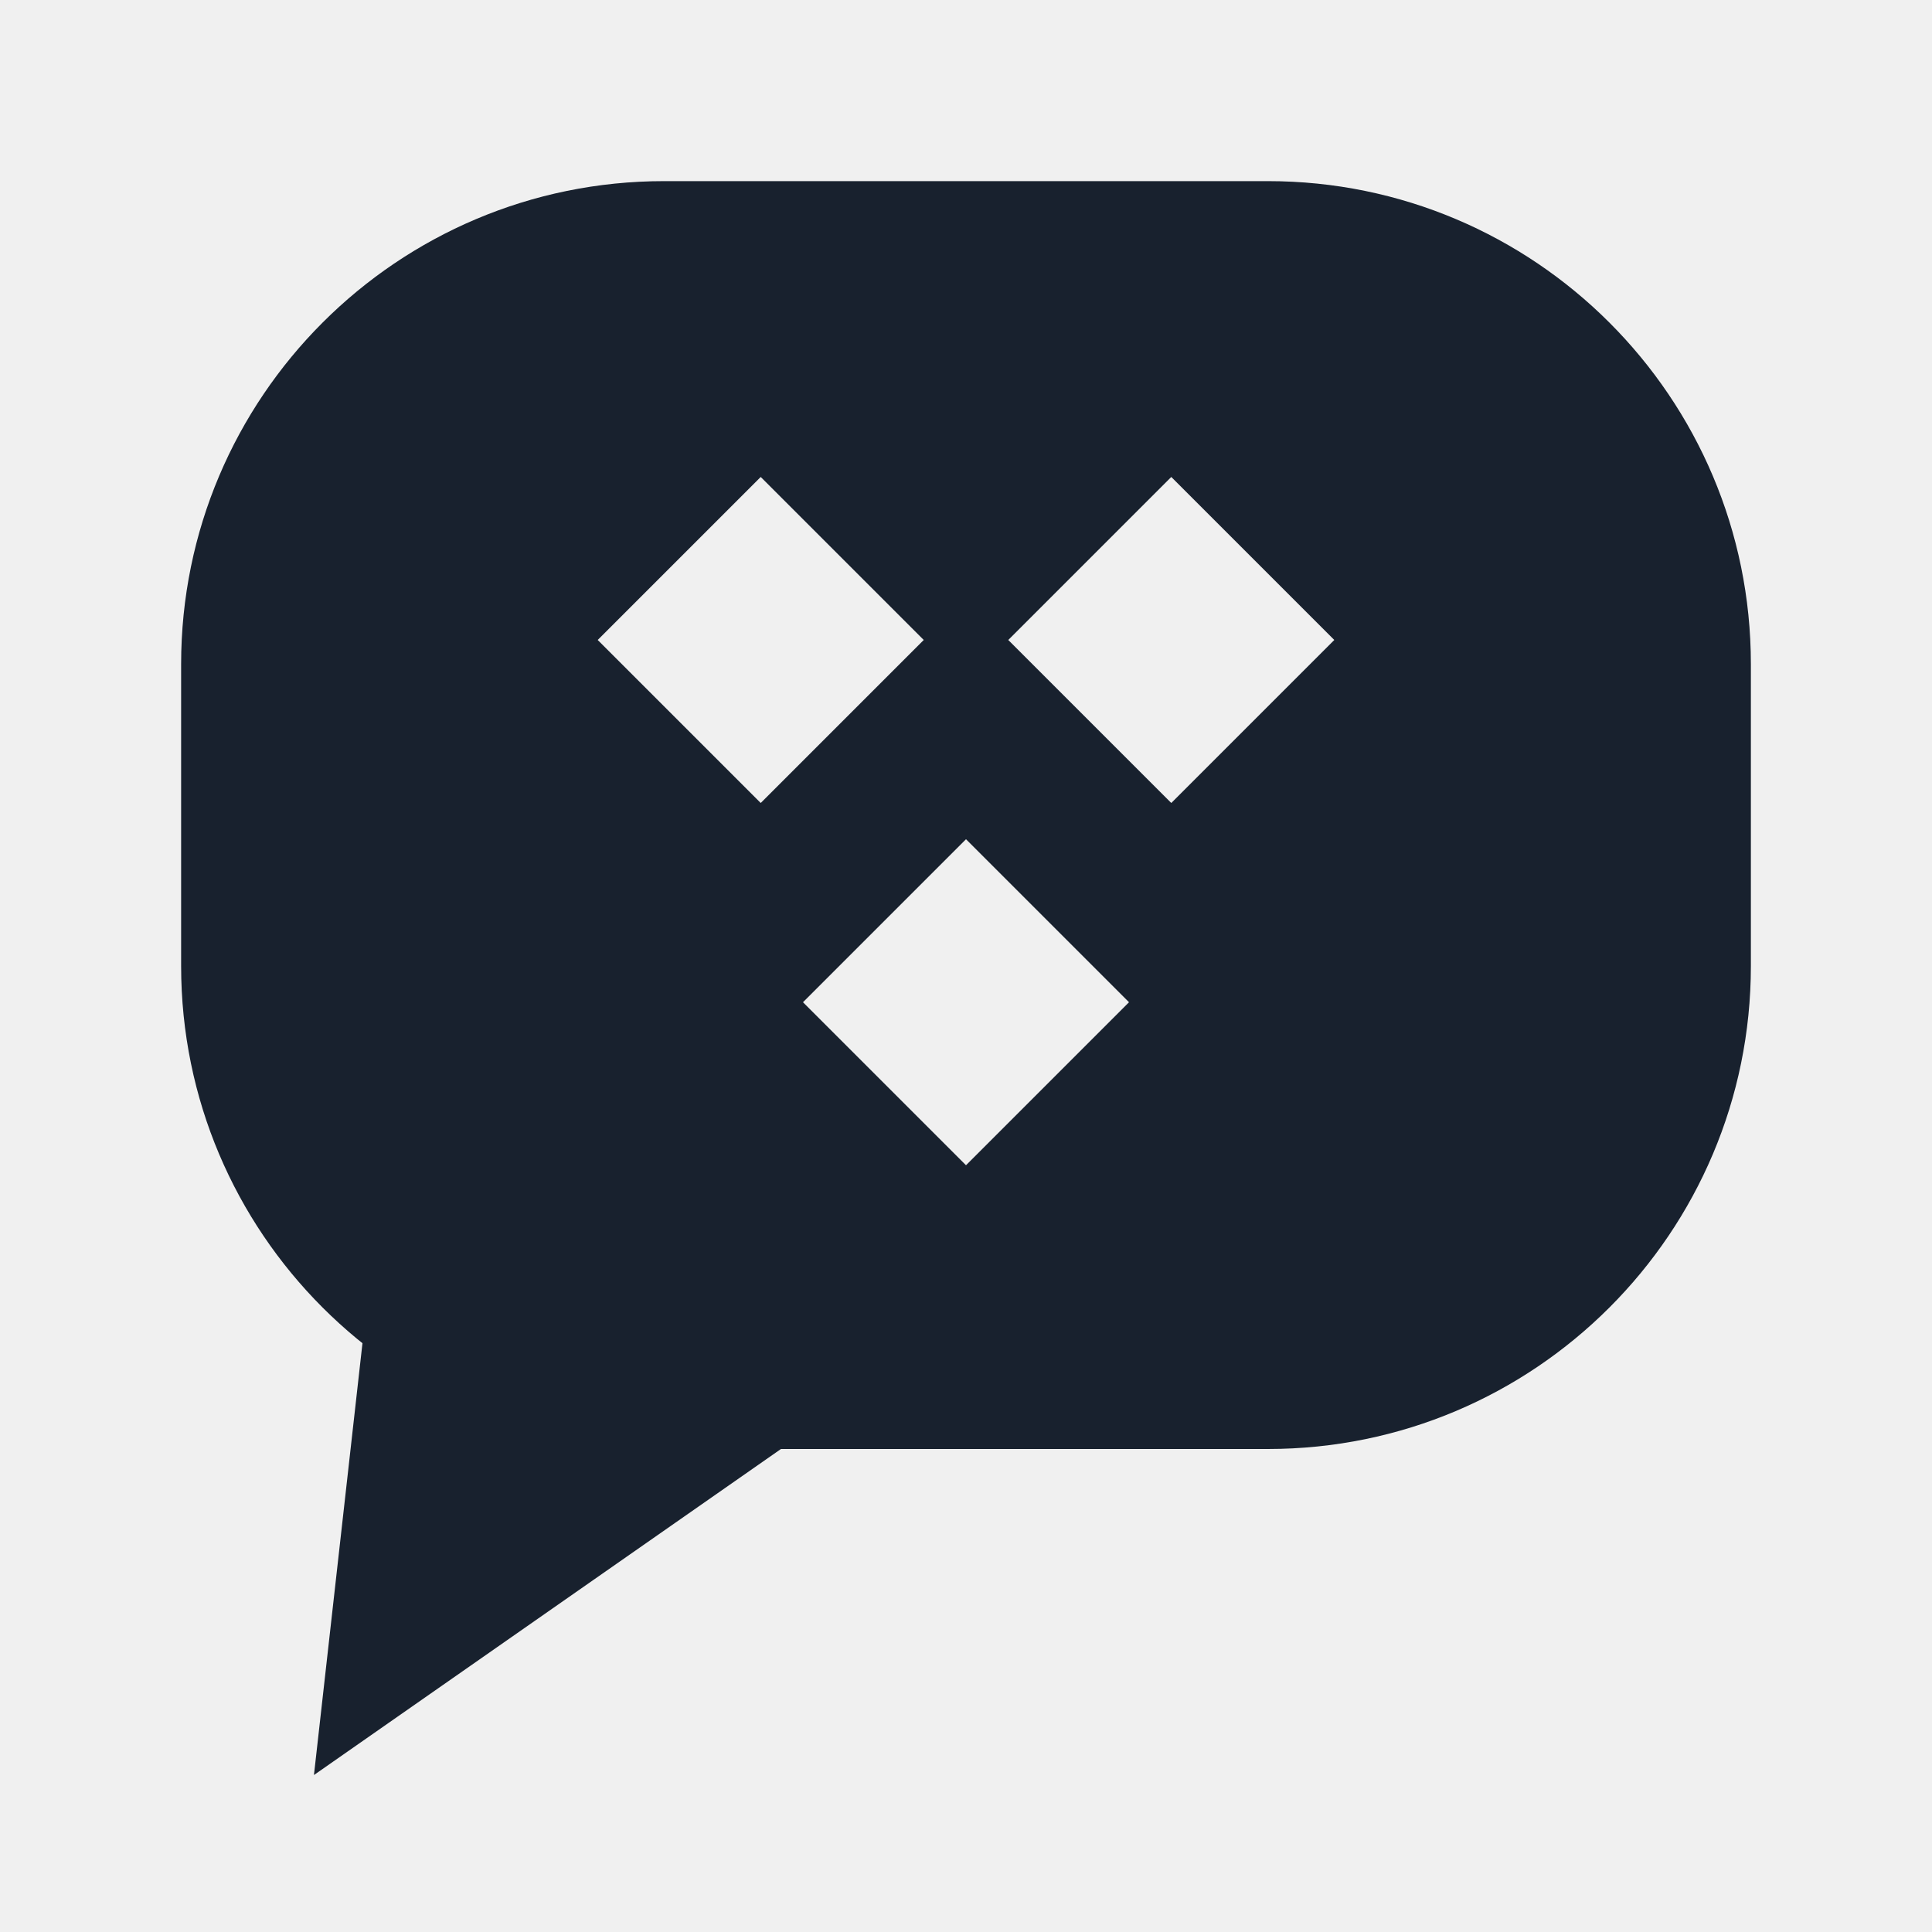
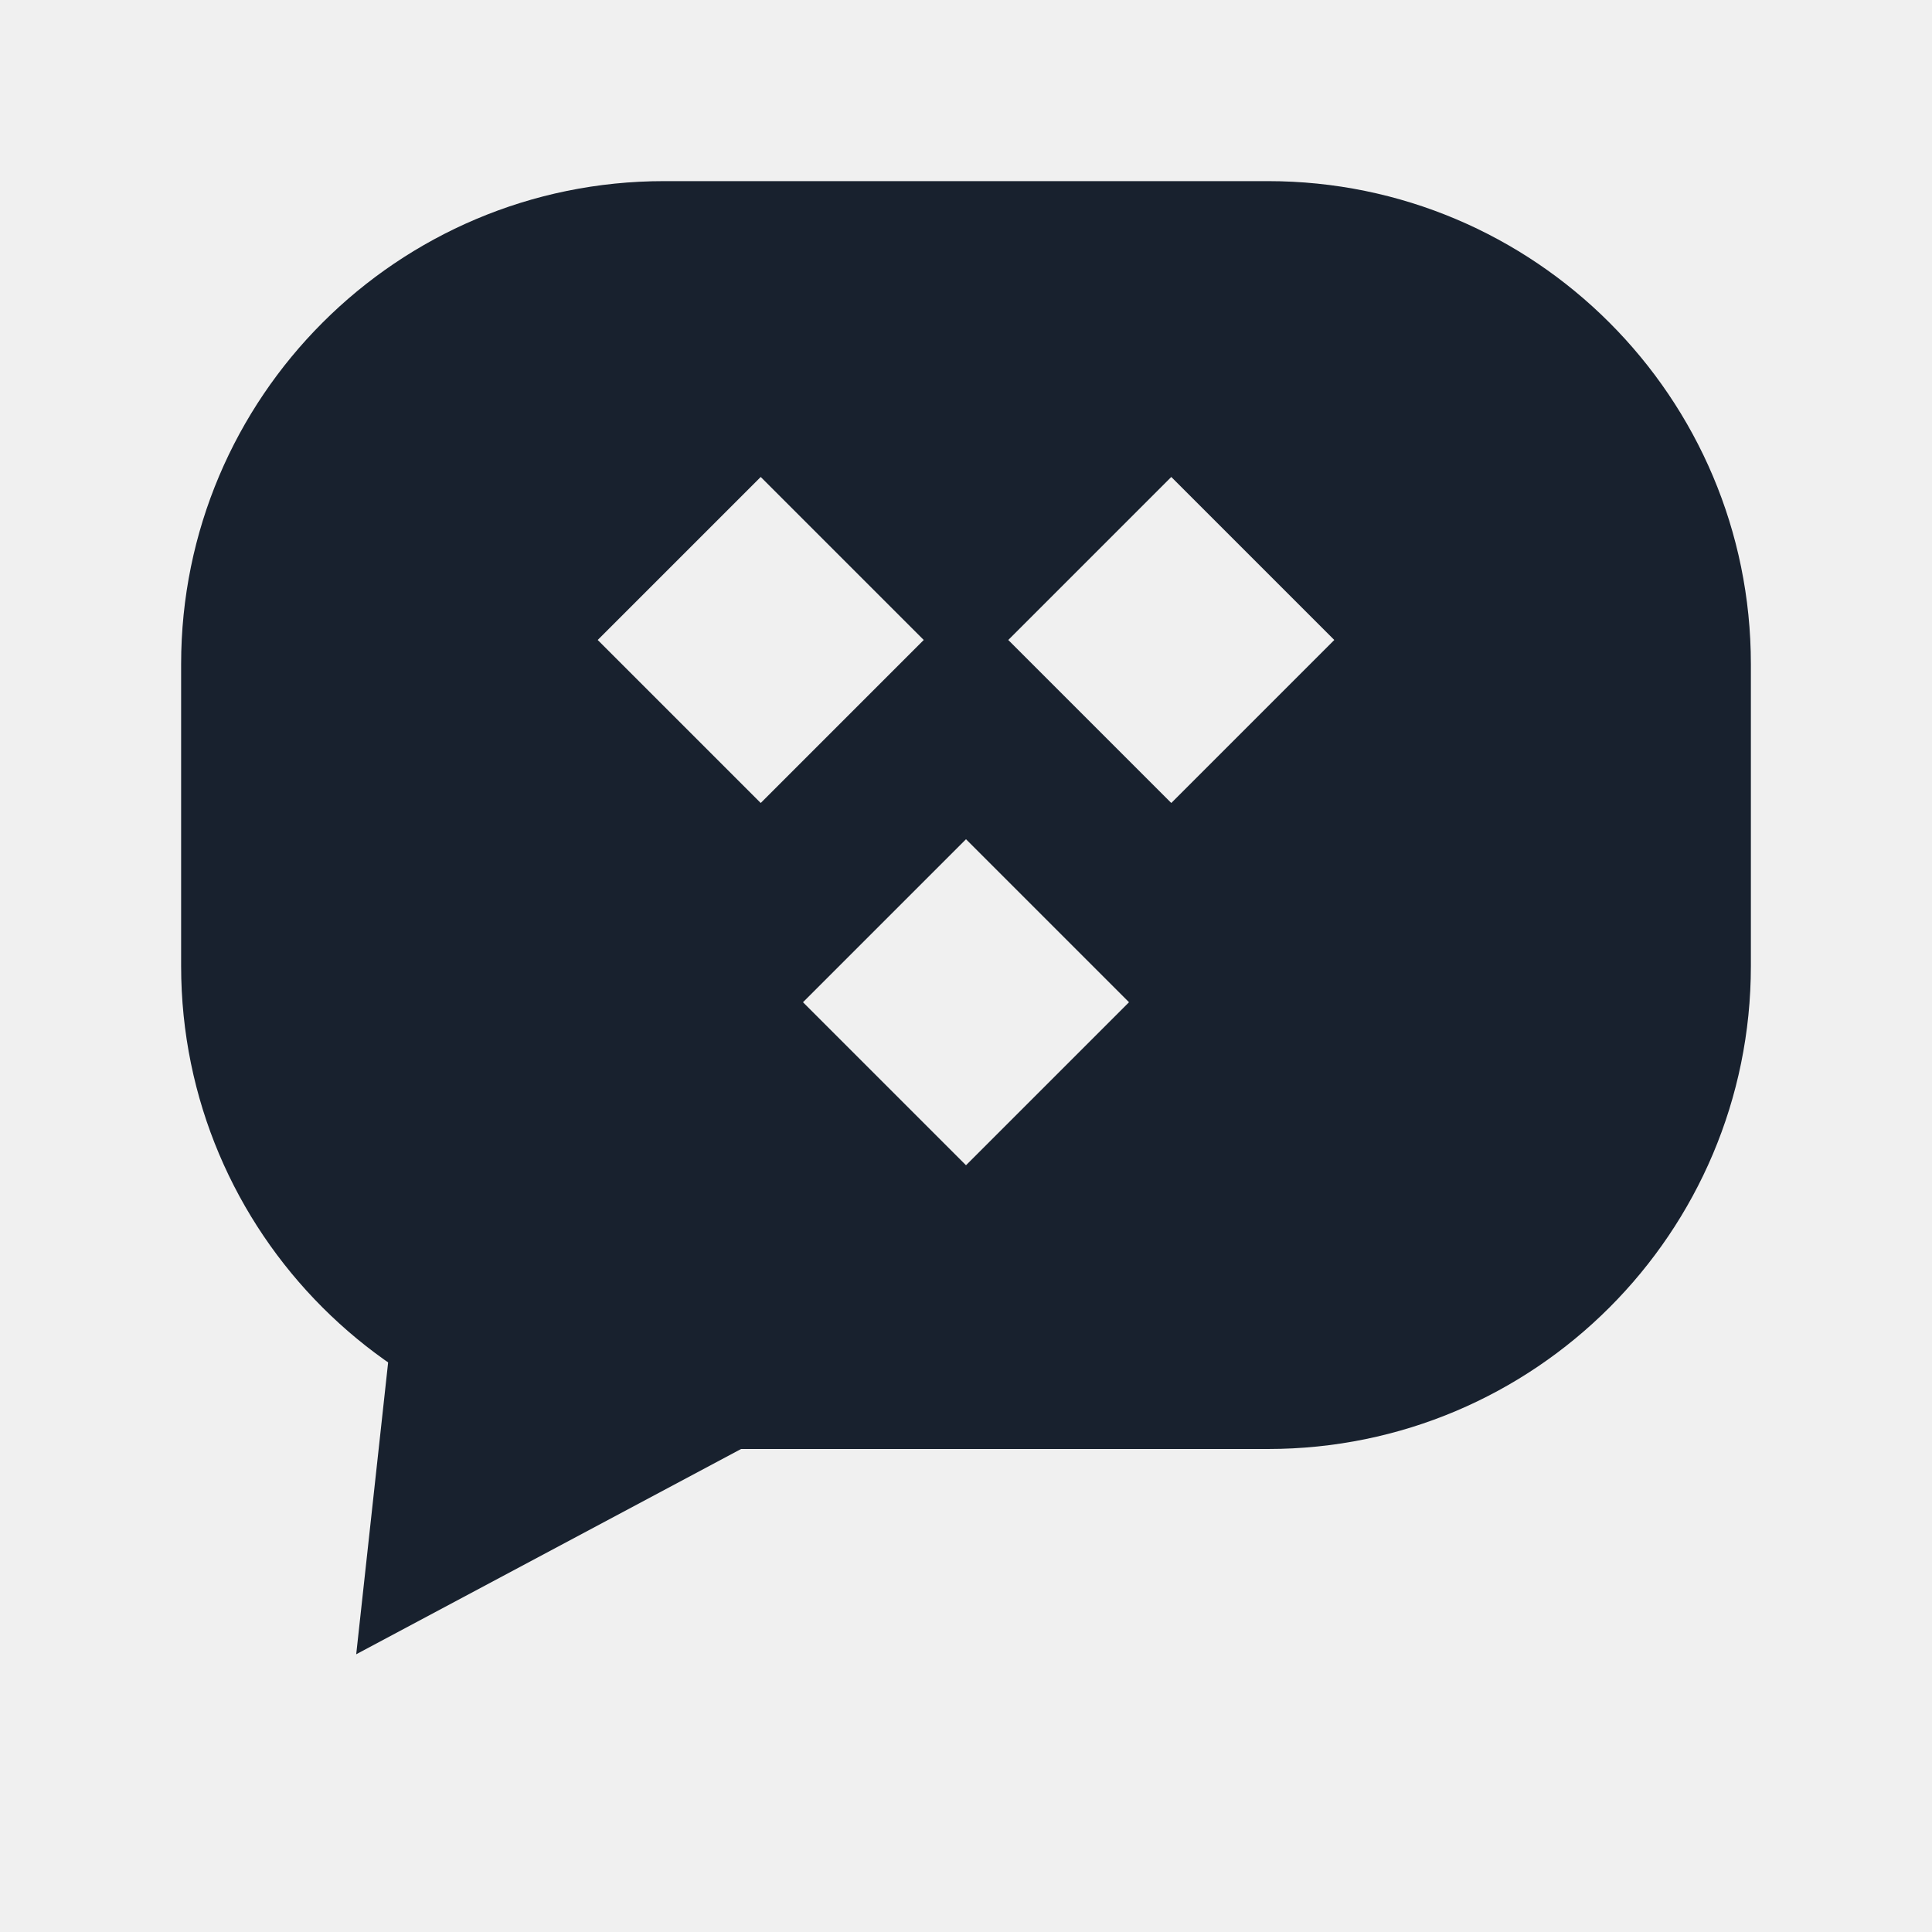
<svg xmlns="http://www.w3.org/2000/svg" viewBox="0 0 32 32" fill="#18212e">
  <style>@media (prefers-color-scheme: dark) { svg { fill: #e4e9f1 } }</style>
  <mask id="dots">
    <rect width="32" height="32" fill="#fff" />
    <path d="M12.6 7.9 L15.3 10.6 L12.6 13.3 L9.9 10.6 Z" fill="#000" />
    <path d="M19.4 7.9 L22.1 10.6 L19.4 13.3 L16.7 10.6 Z" fill="#000" />
    <path d="M16.0 13.9 L18.7 16.6 L16.0 19.3 L13.3 16.6 Z" fill="#000" />
  </mask>
  <g mask="url(#dots)">
    <rect x="3" y="3" width="26" height="21" rx="8" />
-     <path d="M6.2 20.5 L5.2 29.4 L15.8 22 Z" />
+     <path d="M6.6 21 L5.9 27.4 L13.4 23.4 Z" />
  </g>
</svg>
